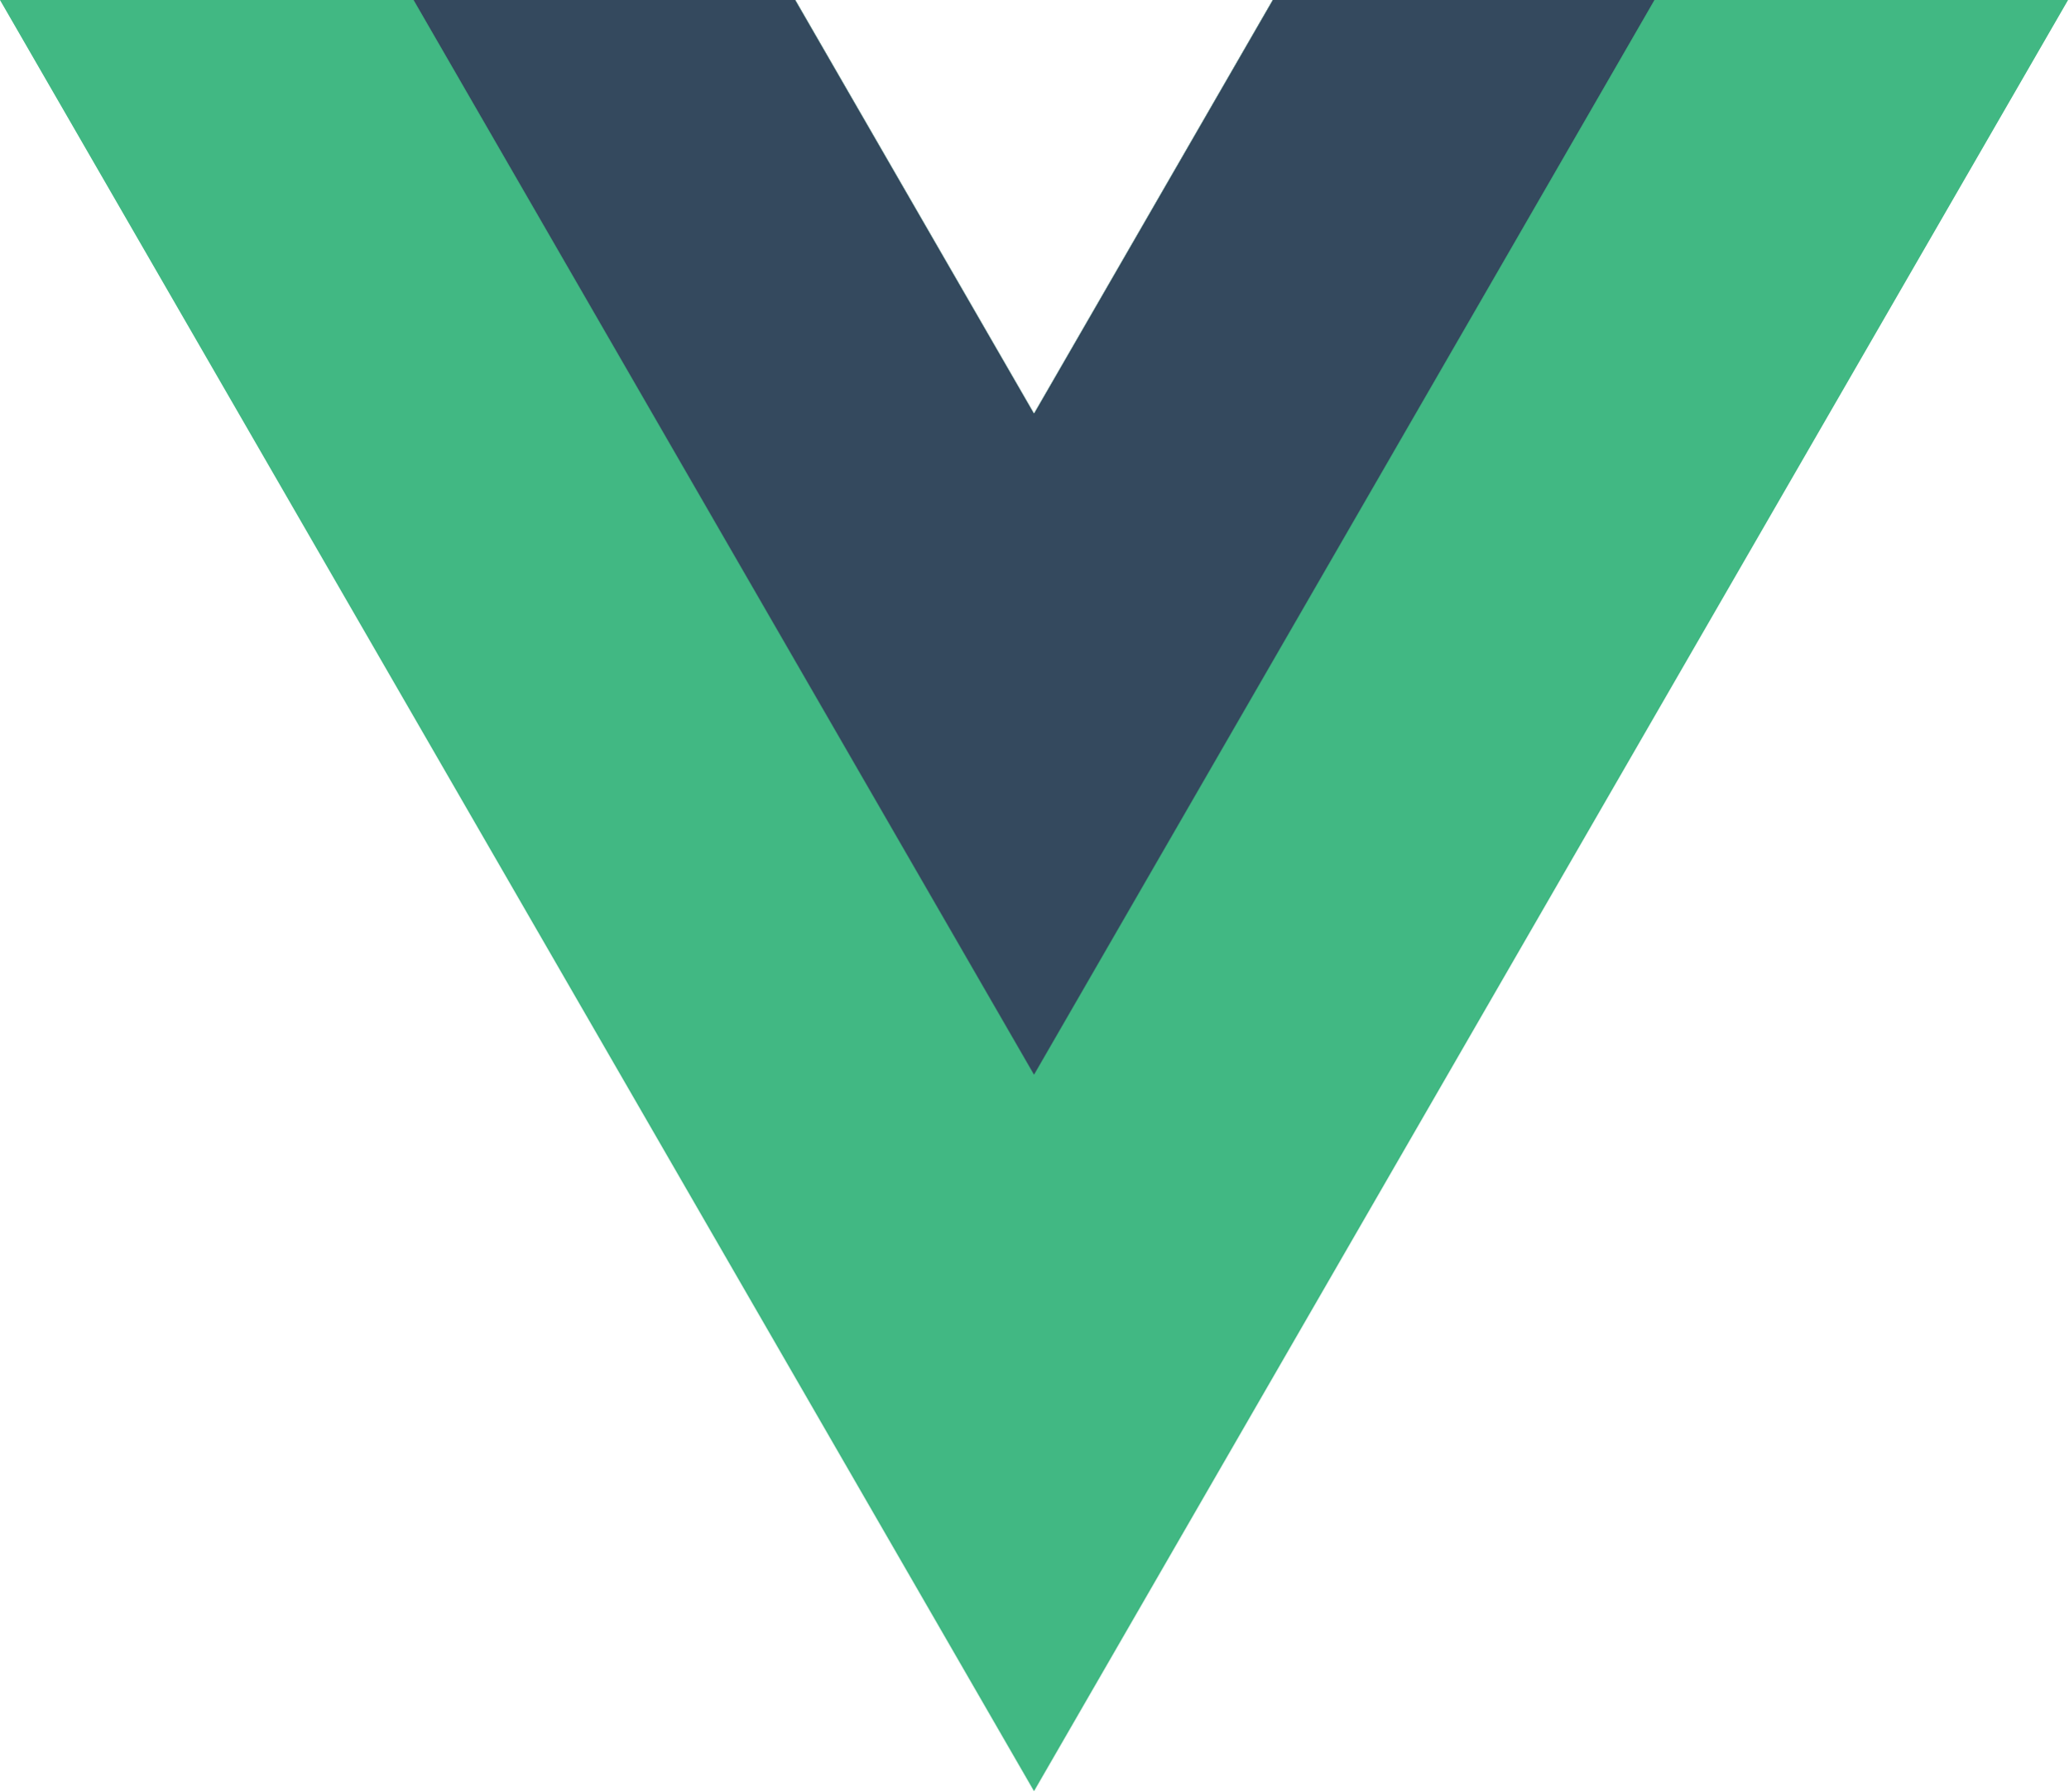
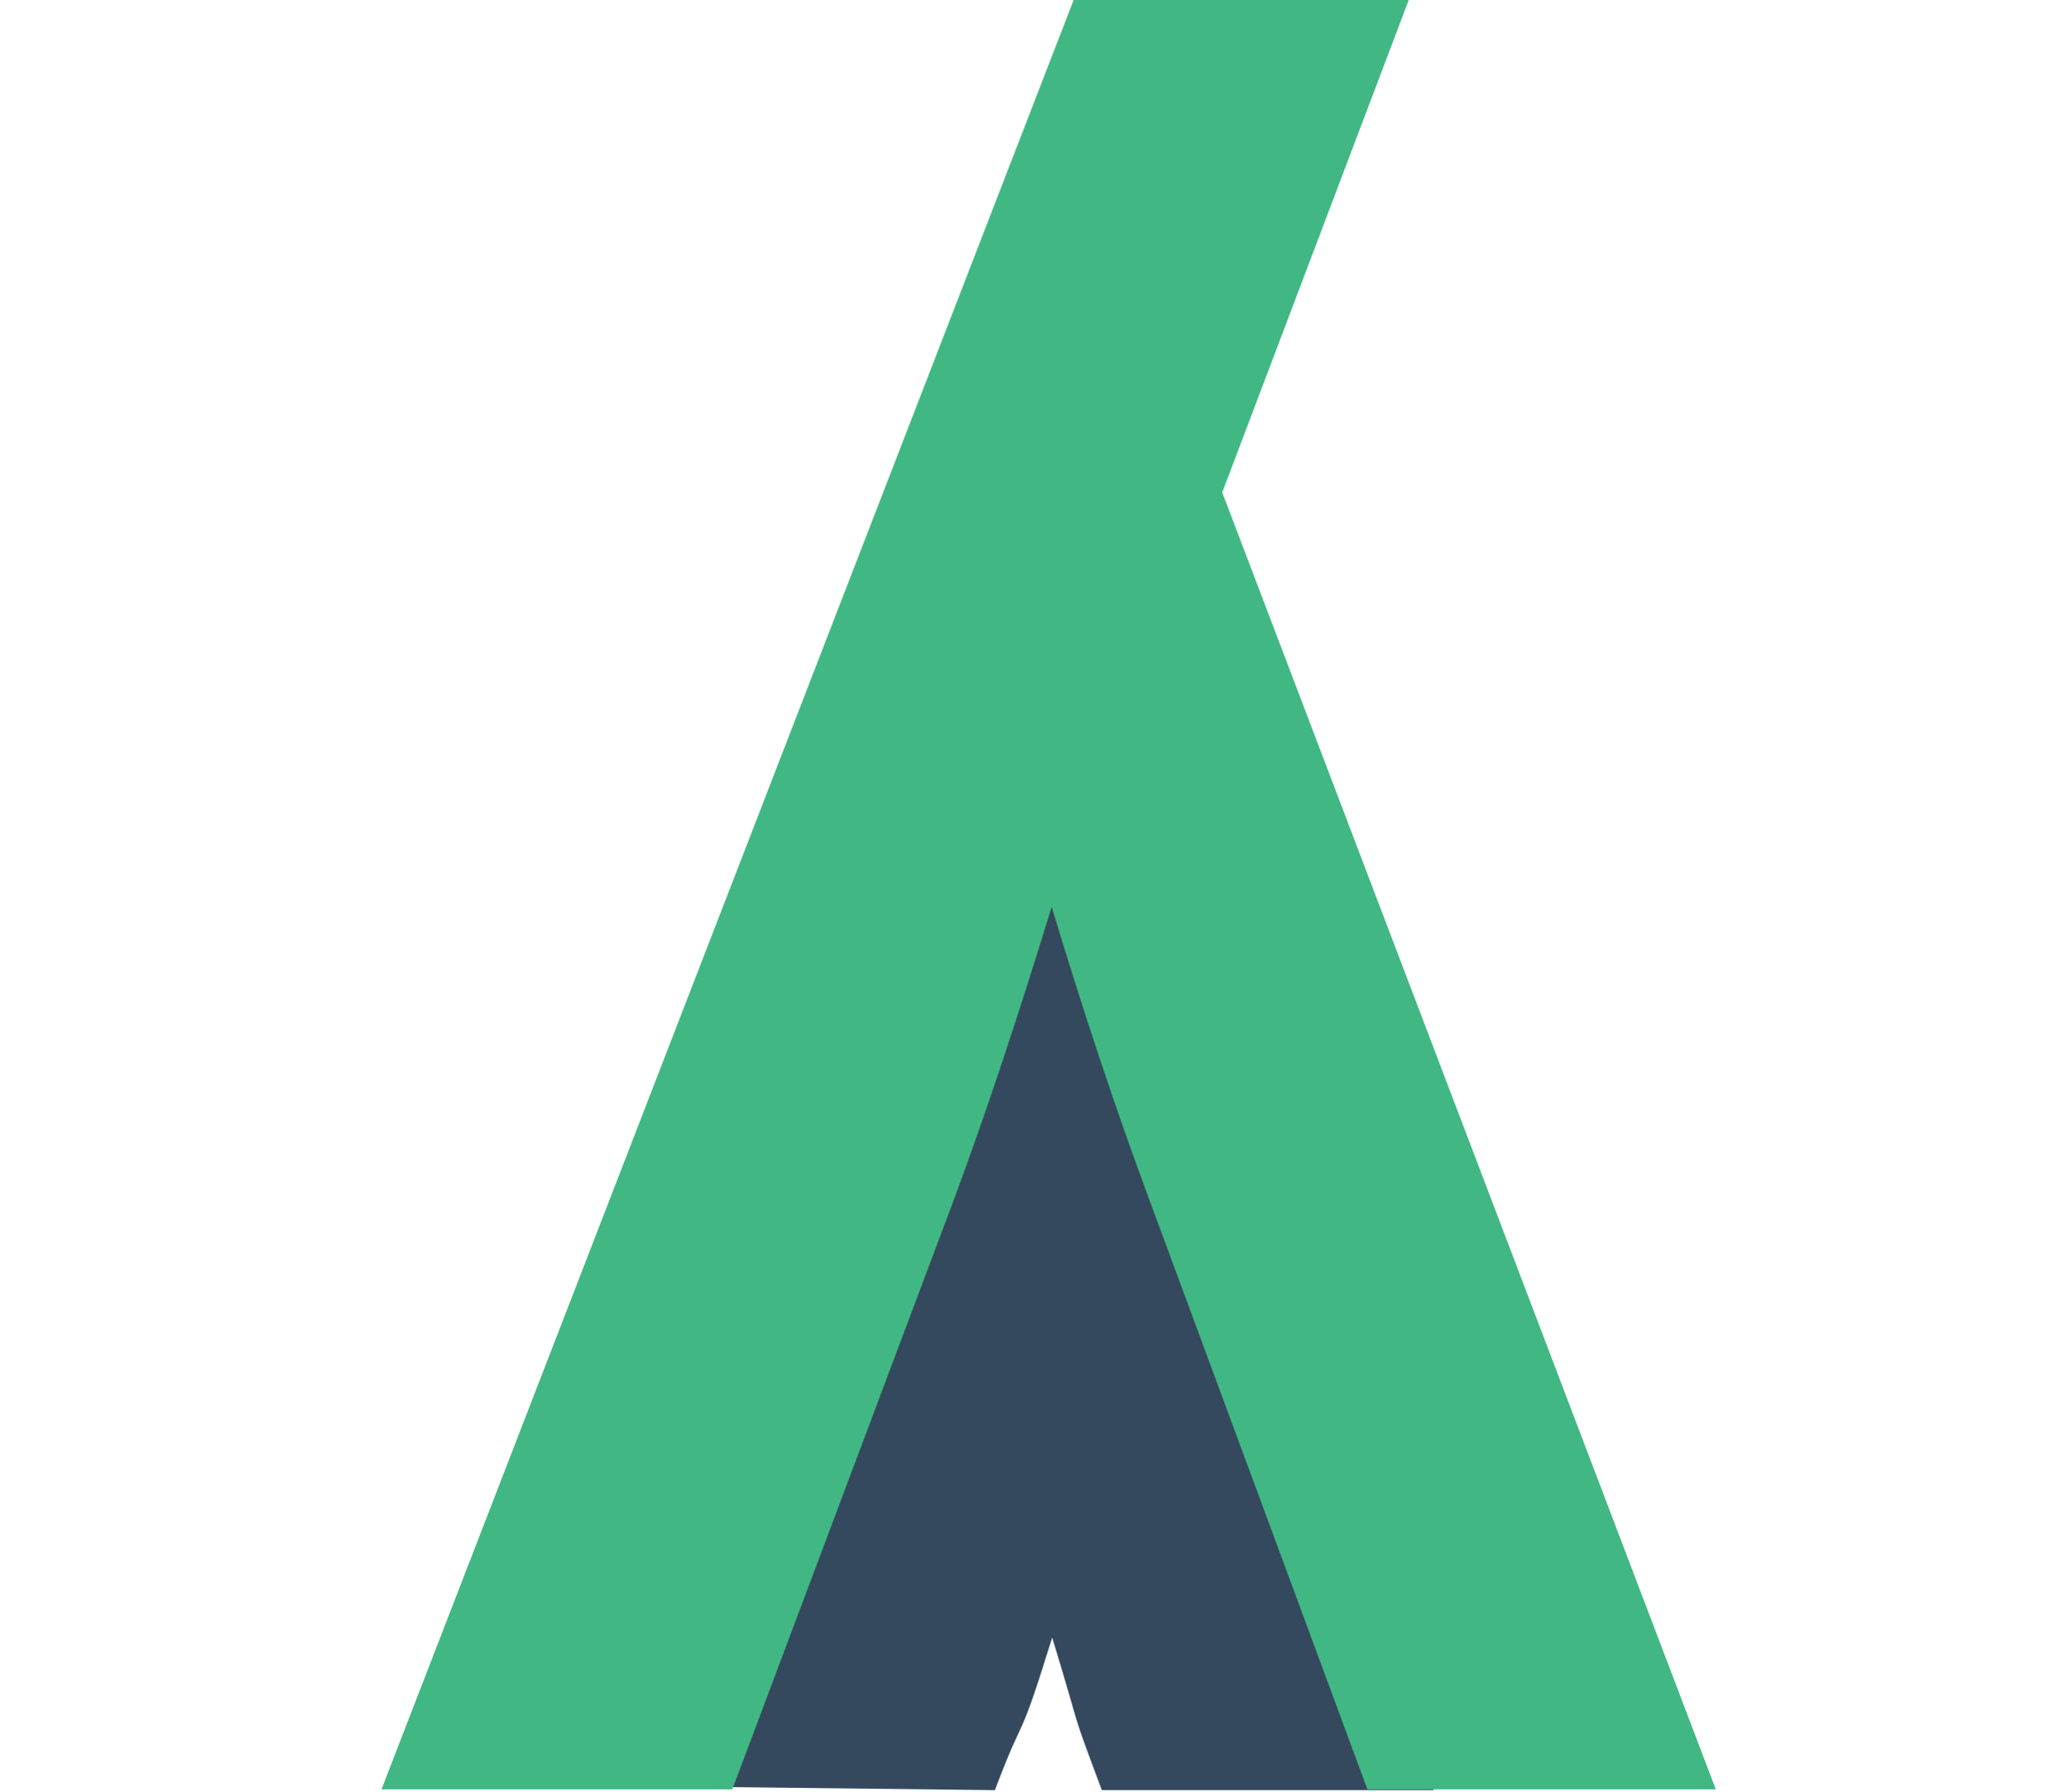
- <svg xmlns="http://www.w3.org/2000/svg" viewBox="0 0 261.76 226.69">
-   <path d="M161.096.001l-30.225 52.351L100.647.001H-.005l130.877 226.688L261.749.001z" fill="#41b883" />
-   <path d="M161.096.001l-30.225 52.351L100.647.001H52.346l78.526 136.01L209.398.001z" fill="#34495e" />
+ <svg xmlns="http://www.w3.org/2000/svg" viewBox="0 0 261.76 226.69" version="1.1" id="svg55">
+   <defs id="defs59" />
+   <g id="g12671" style="display:inline">
+     <g aria-label=" ʎ" id="text12669" style="font-size:40px;line-height:1.25;fill:#34495e" transform="translate(228.1212,13.15151)">
+       <path d="m -46.668,213.403 h -42 v 0 c -4.167,-11.146 -2.219,-5.979 -6.281,-19.312 -4.479,14.479 -3.292,8.792 -7.25,19.312 v 0 l -43.812,-0.5 54.031,-135.062 19.74,1.744 -0.678,61.537 z" style="font-weight:bold;font-size:320px;-inkscape-font-specification:'sans-serif Bold'" id="path14559" />
+     </g>
+   </g>
+   <g id="layer2" style="display:inline">
+     <g aria-label=" ʎ" transform="scale(0.9948628,1.005164)" id="text1003" style="font-size:39.4px;line-height:1.25;fill:#41b883;stroke-width:0.985">
+       <path d="M 218.287,225.29 H 173.962 L 145.951,150.339 q -6.156,-16.468 -12.158,-36.168 -6.618,21.393 -12.466,36.937 L 93.162,225.29 H 48.53 L 136.717,-0.334 h 42.632 L 155.494,61.997 Z" style="font-weight:bold;font-size:315.197px;-inkscape-font-specification:'sans-serif Bold'" id="path15184" />
+     </g>
+   </g>
</svg>
